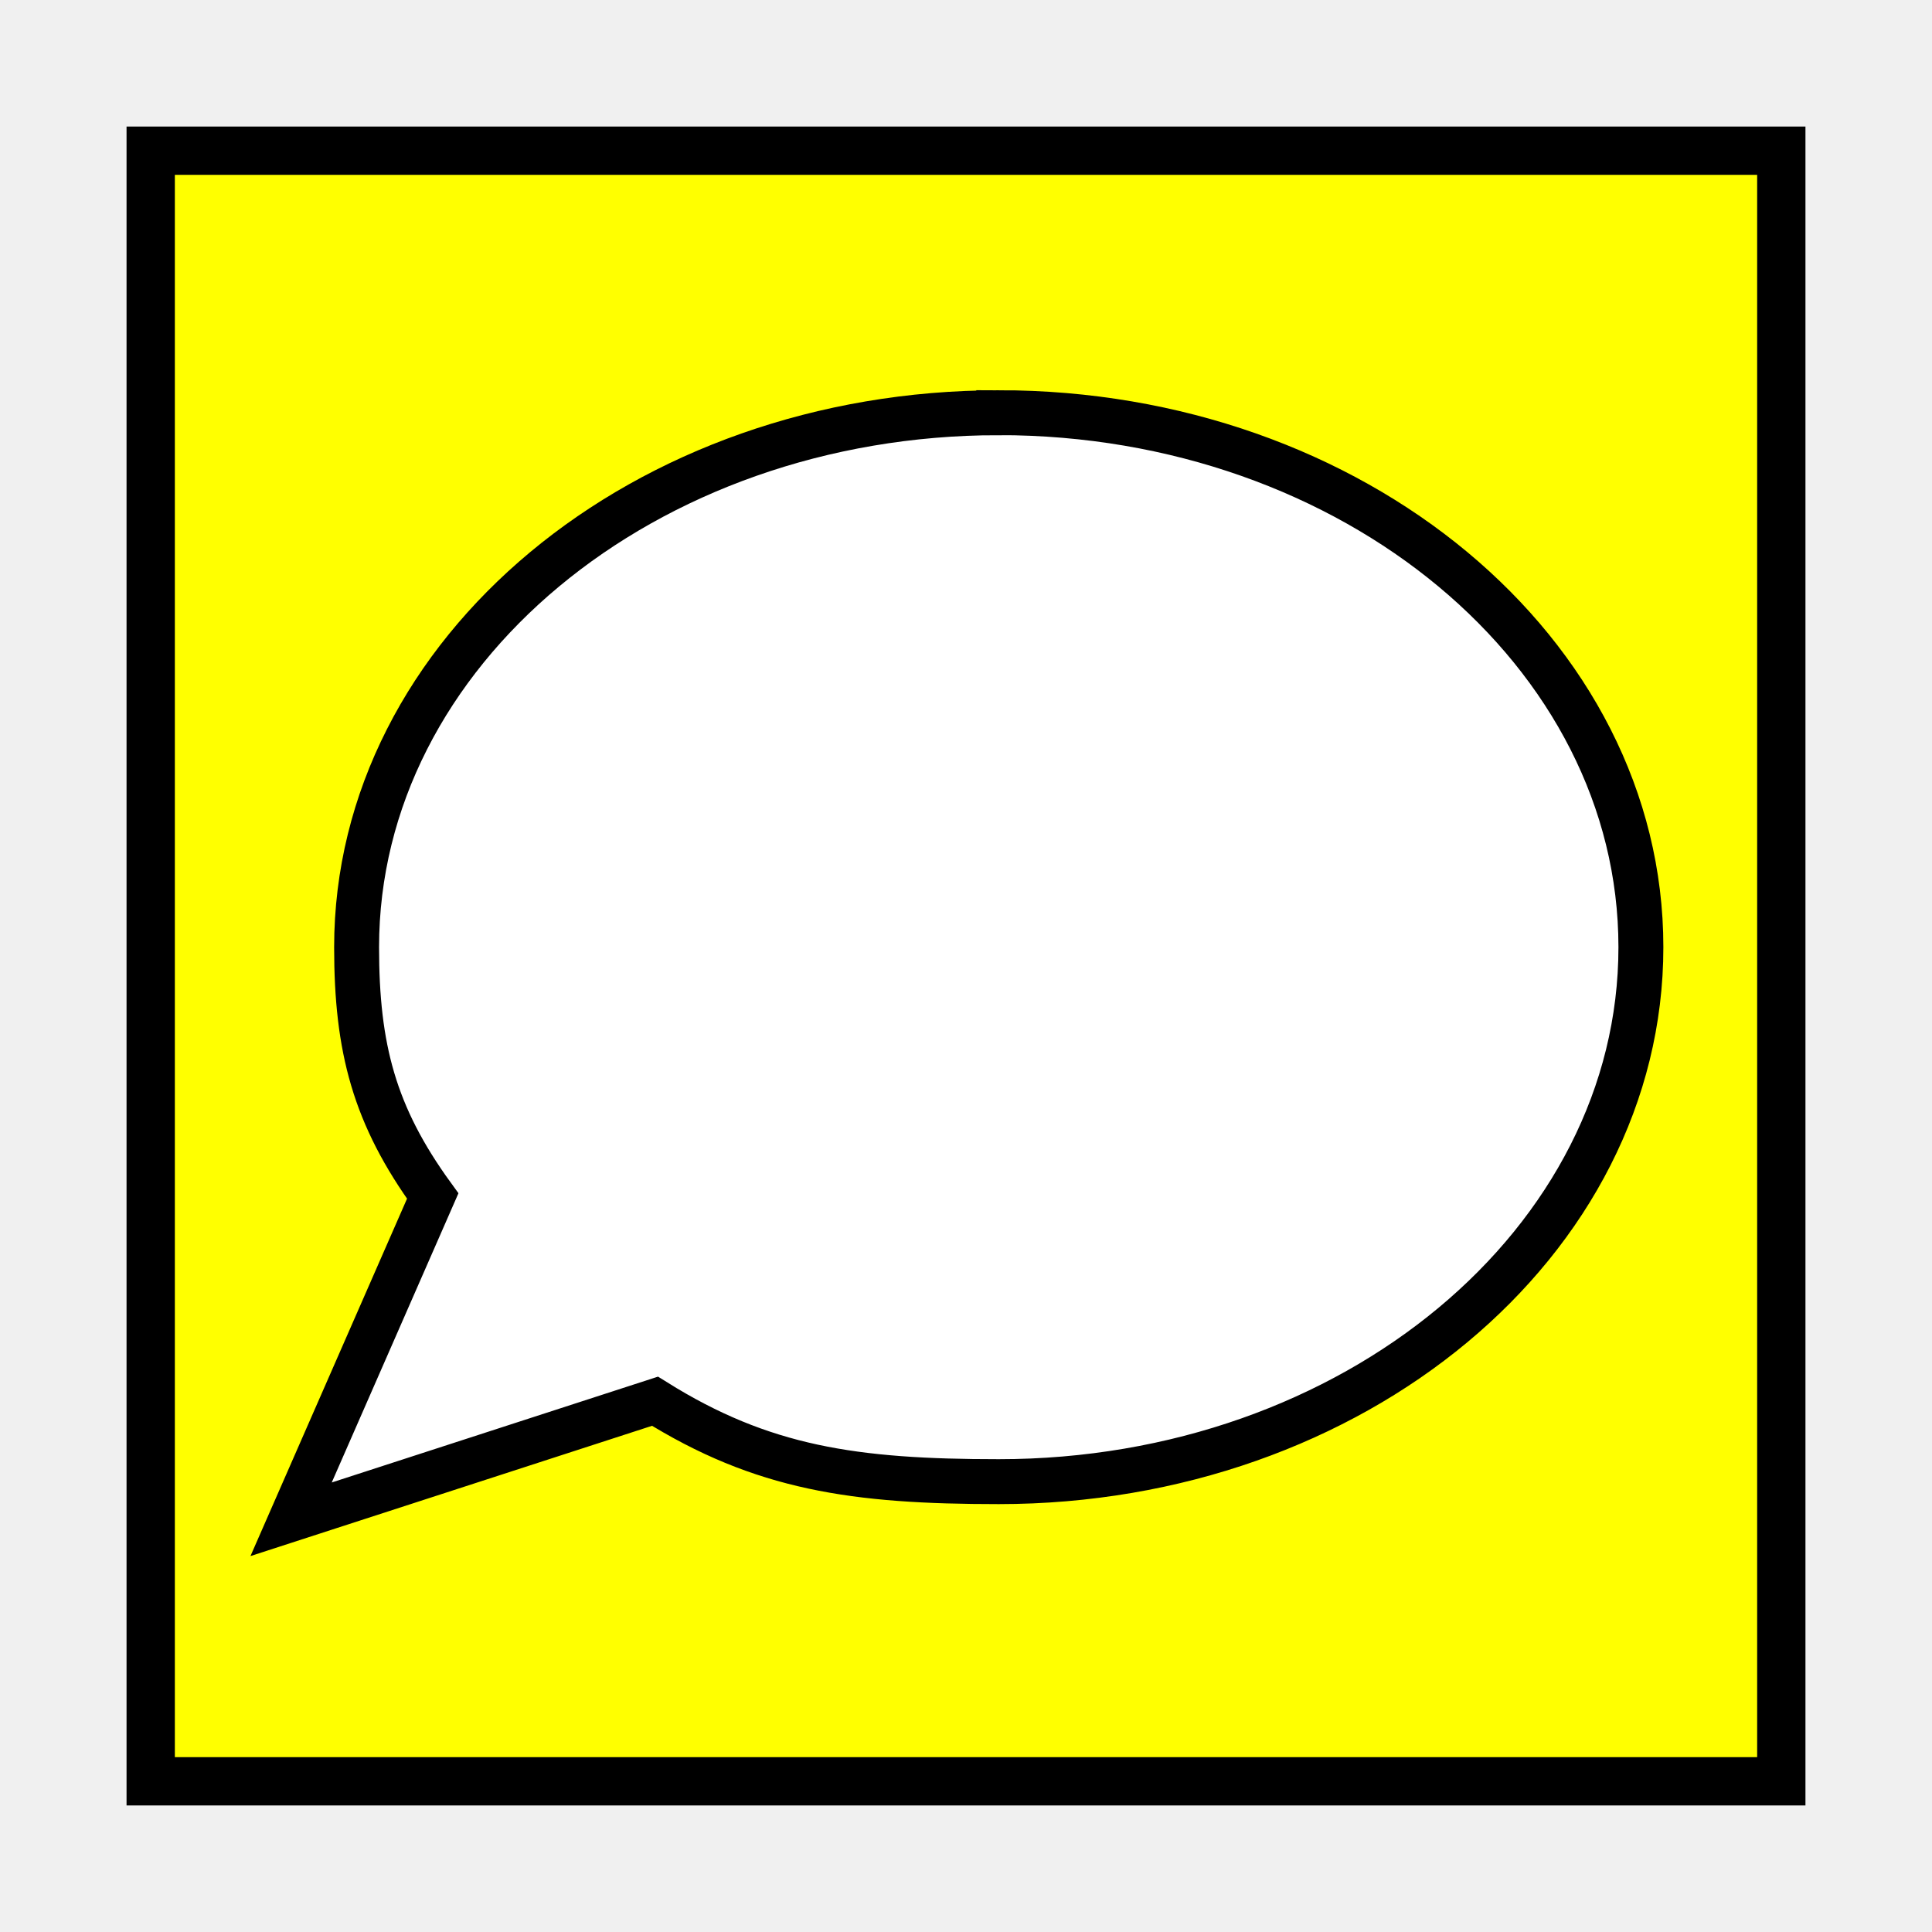
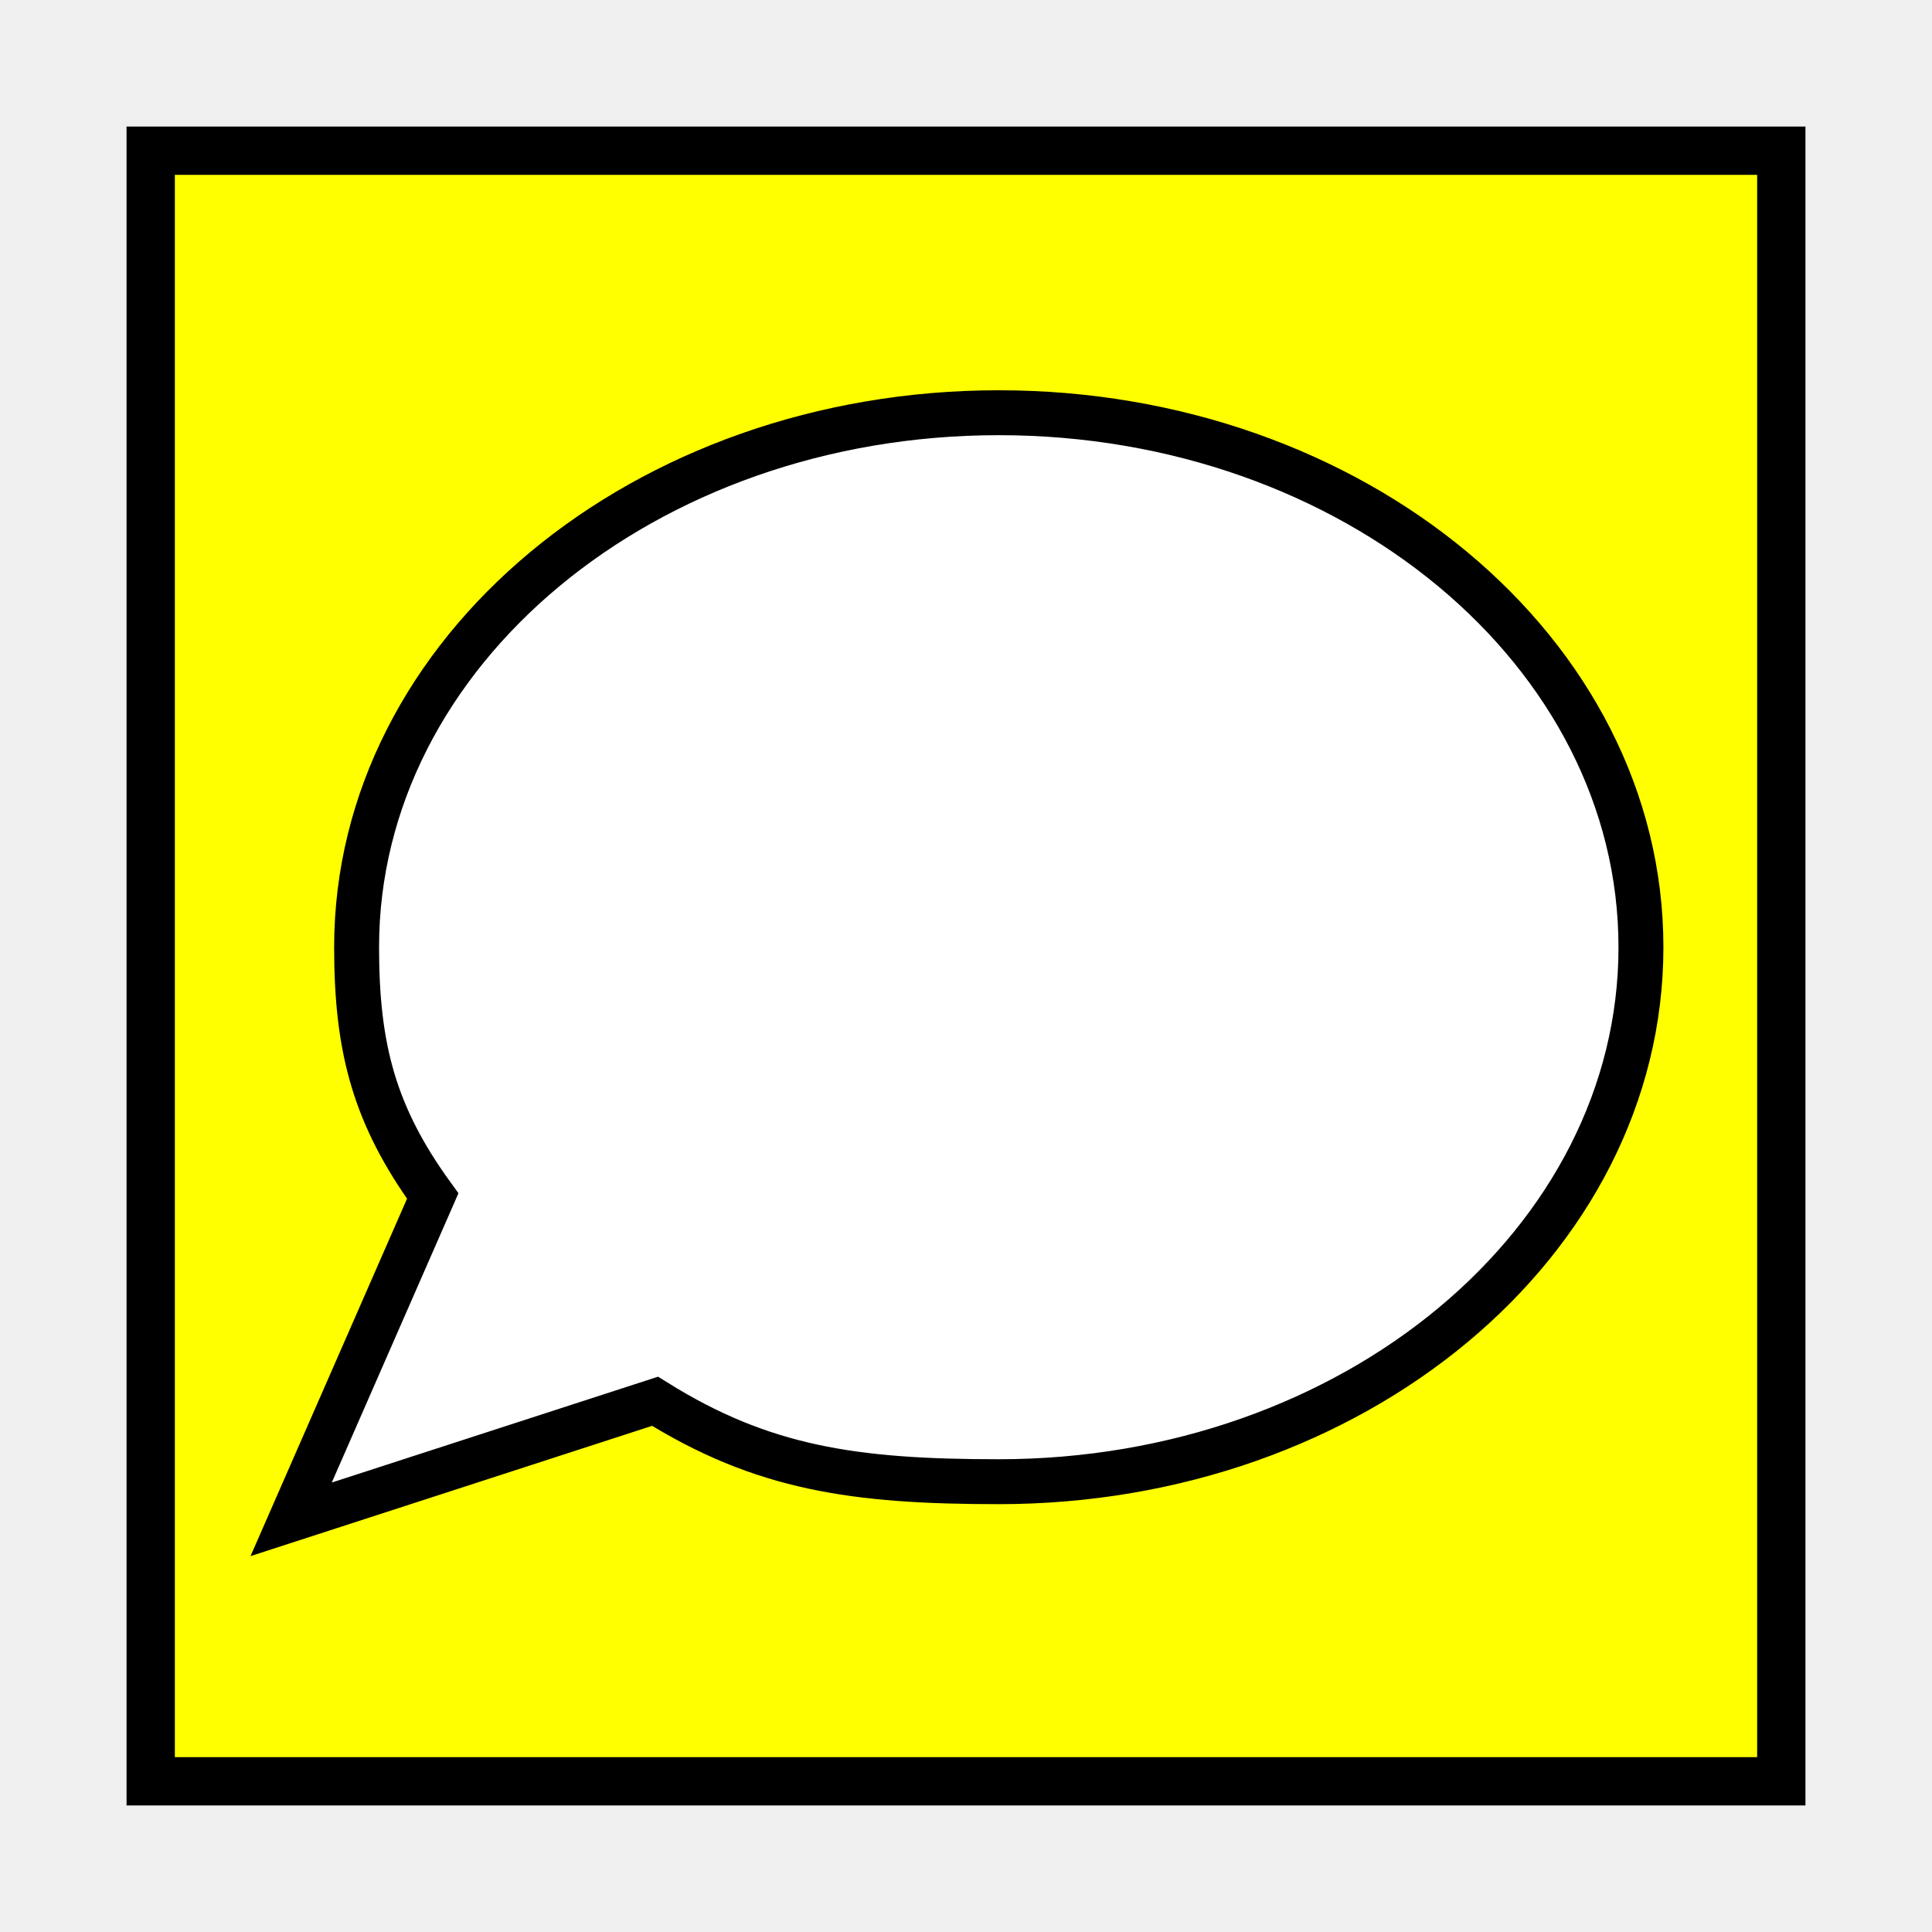
- <svg xmlns="http://www.w3.org/2000/svg" height="40" width="40" viewBox="0 0 40 40">
-   <rect style="fill:#ffff00;fill-opacity:1;fill-rule:evenodd;stroke:#000000;stroke-width:1;stroke-miterlimit:4;stroke-opacity:1;stroke-dasharray:none" width="33.76" height="33.76" x="3.12" y="3.12" />
-   <path d="m 20.678,8.545 c -7.343,0 -13.295,4.954 -13.295,11.066 0,2.089 0.365,3.484 1.576,5.151 L 6.027,31.455 13.561,29.011 c 2.221,1.388 4.126,1.665 7.117,1.665 7.343,0 13.295,-4.954 13.295,-11.066 0,-6.111 -5.952,-11.066 -13.295,-11.066 z" style="fill:#ffffff;fill-opacity:1;stroke:#000000;stroke-width:0.93;stroke-miterlimit:4;stroke-opacity:1;stroke-dasharray:none" />
+ <svg xmlns="http://www.w3.org/2000/svg" height="40" width="40" stroke="#000">
+   <path d="M3.12 3.12h33.76v33.76H3.12z" fill="#ff0" fill-rule="evenodd" />
+   <path d="M20.678 8.545c-7.343 0-13.295 4.954-13.295 11.066 0 2.089.365 3.484 1.576 5.151l-2.931 6.694 7.534-2.444c2.221 1.388 4.126 1.665 7.117 1.665 7.343 0 13.295-4.954 13.295-11.066S28.021 8.545 20.678 8.545z" fill="#fff" stroke-width=".93" />
</svg>
